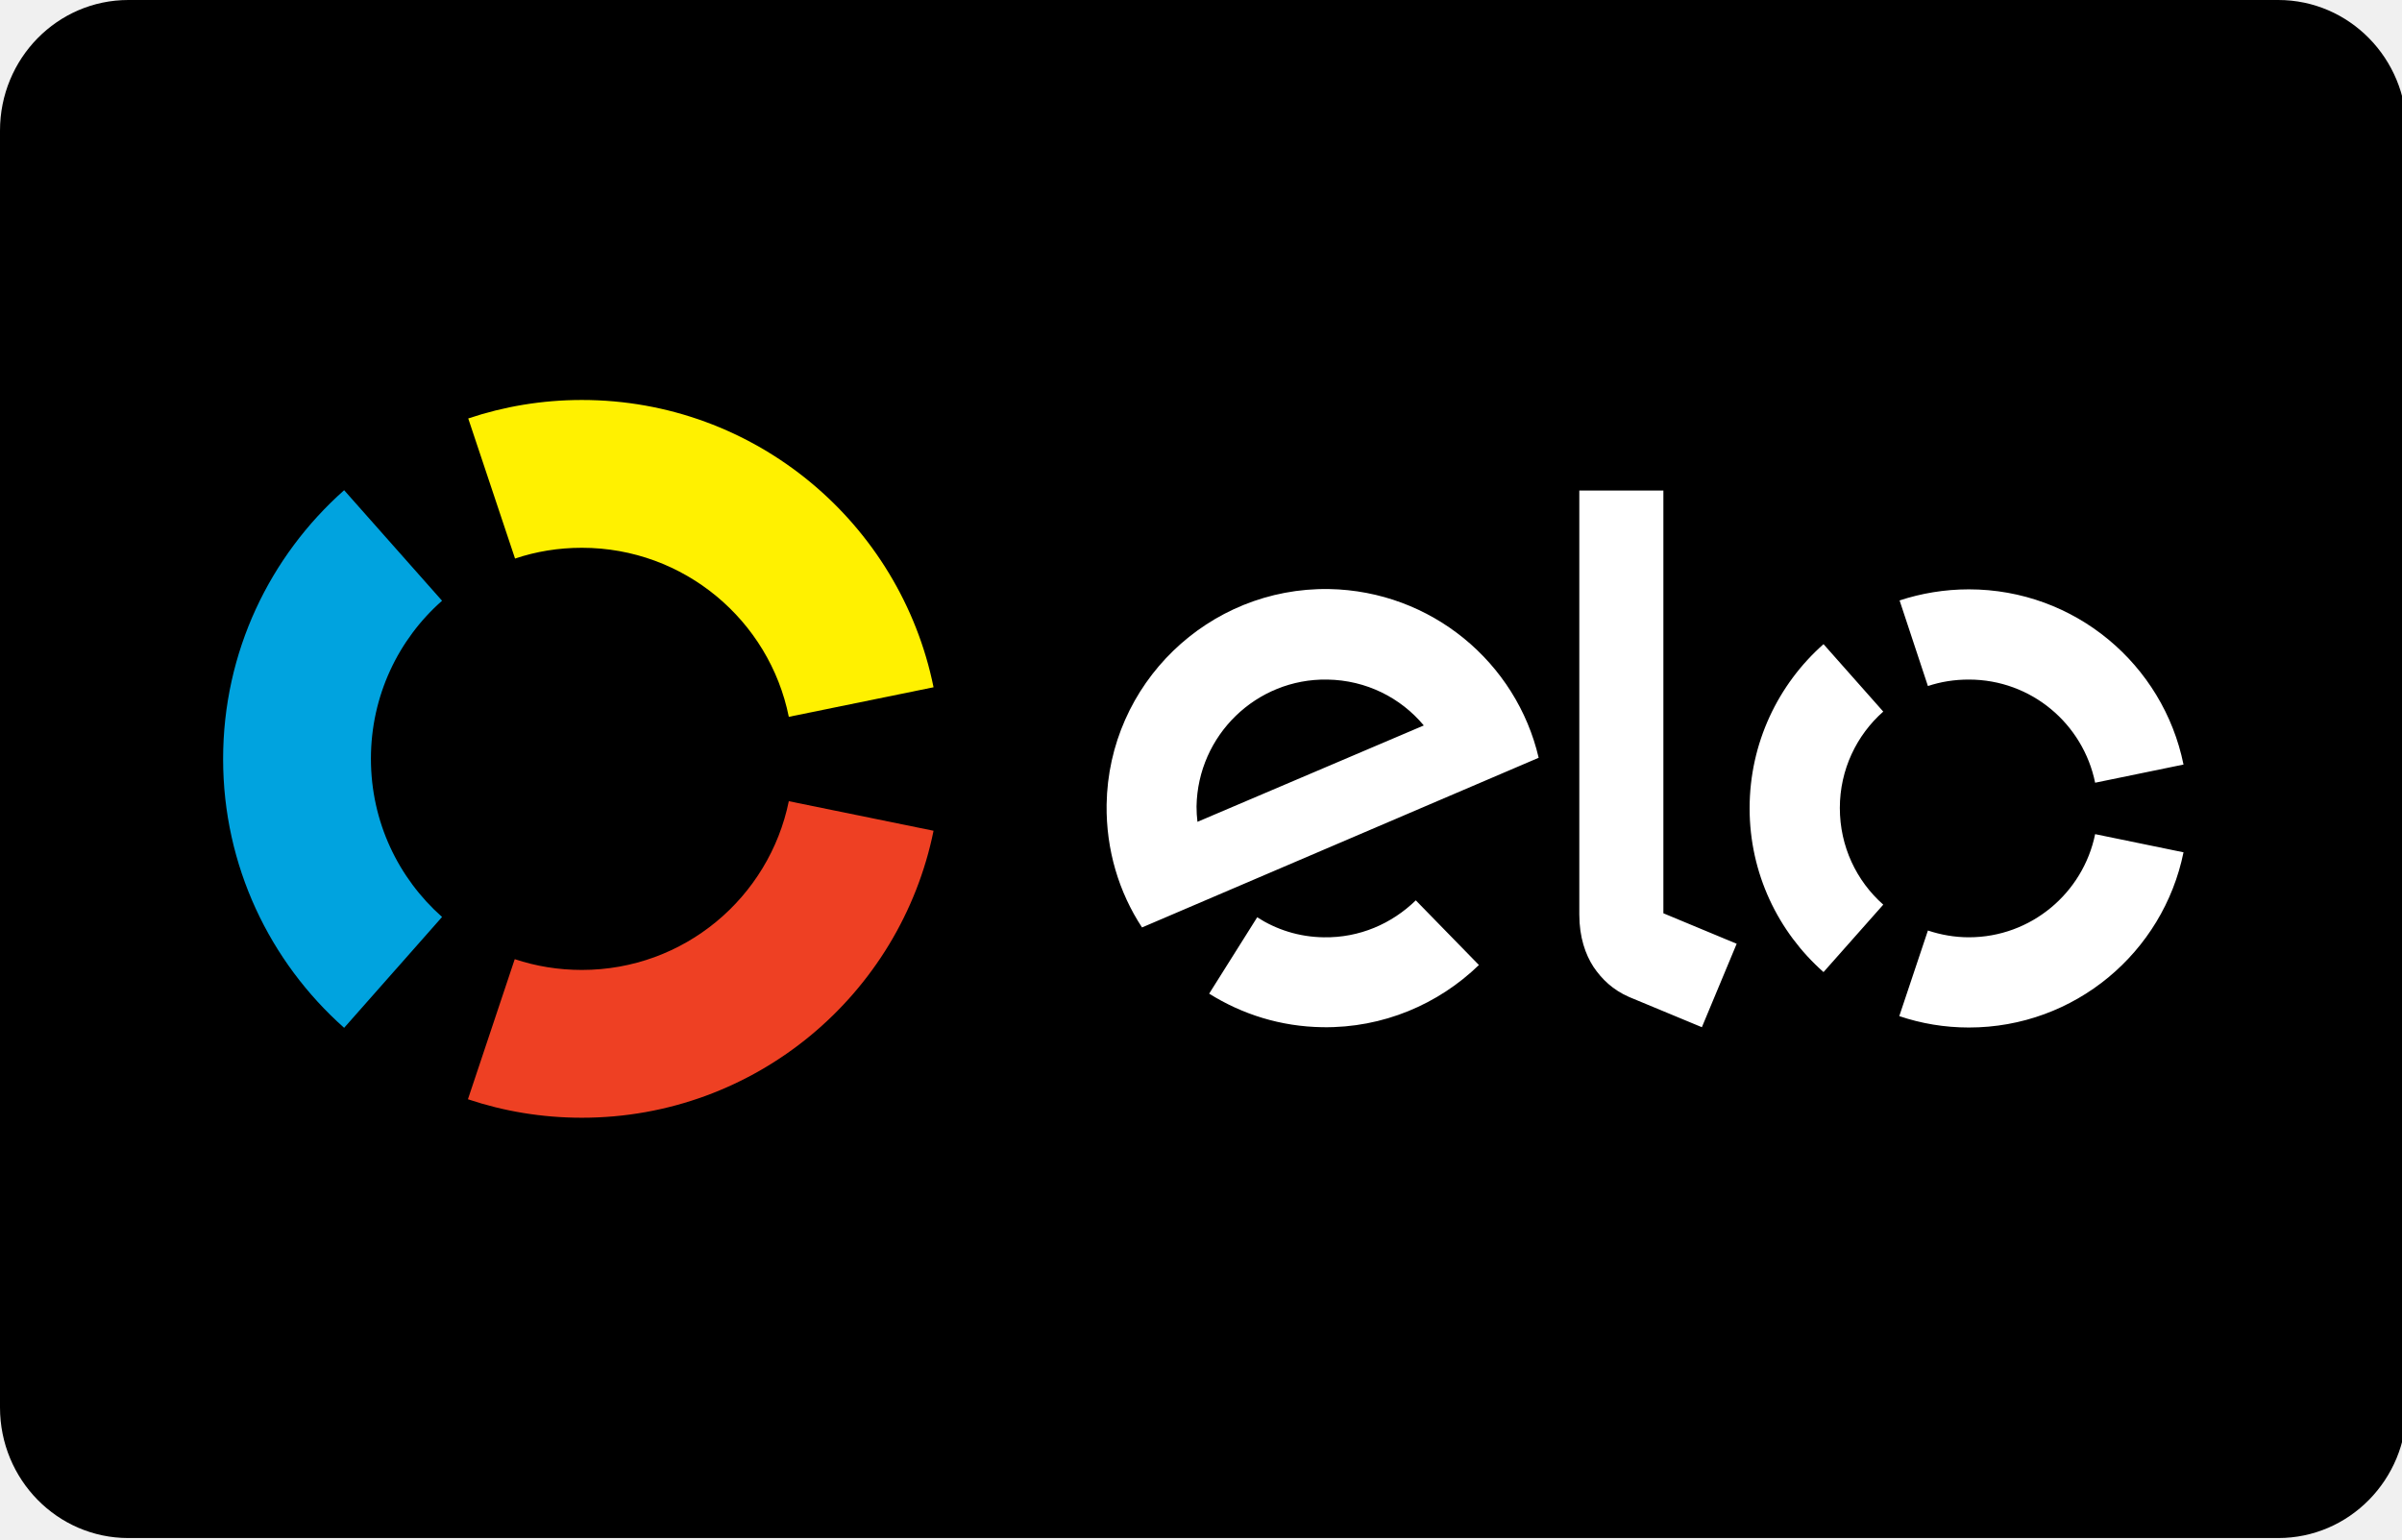
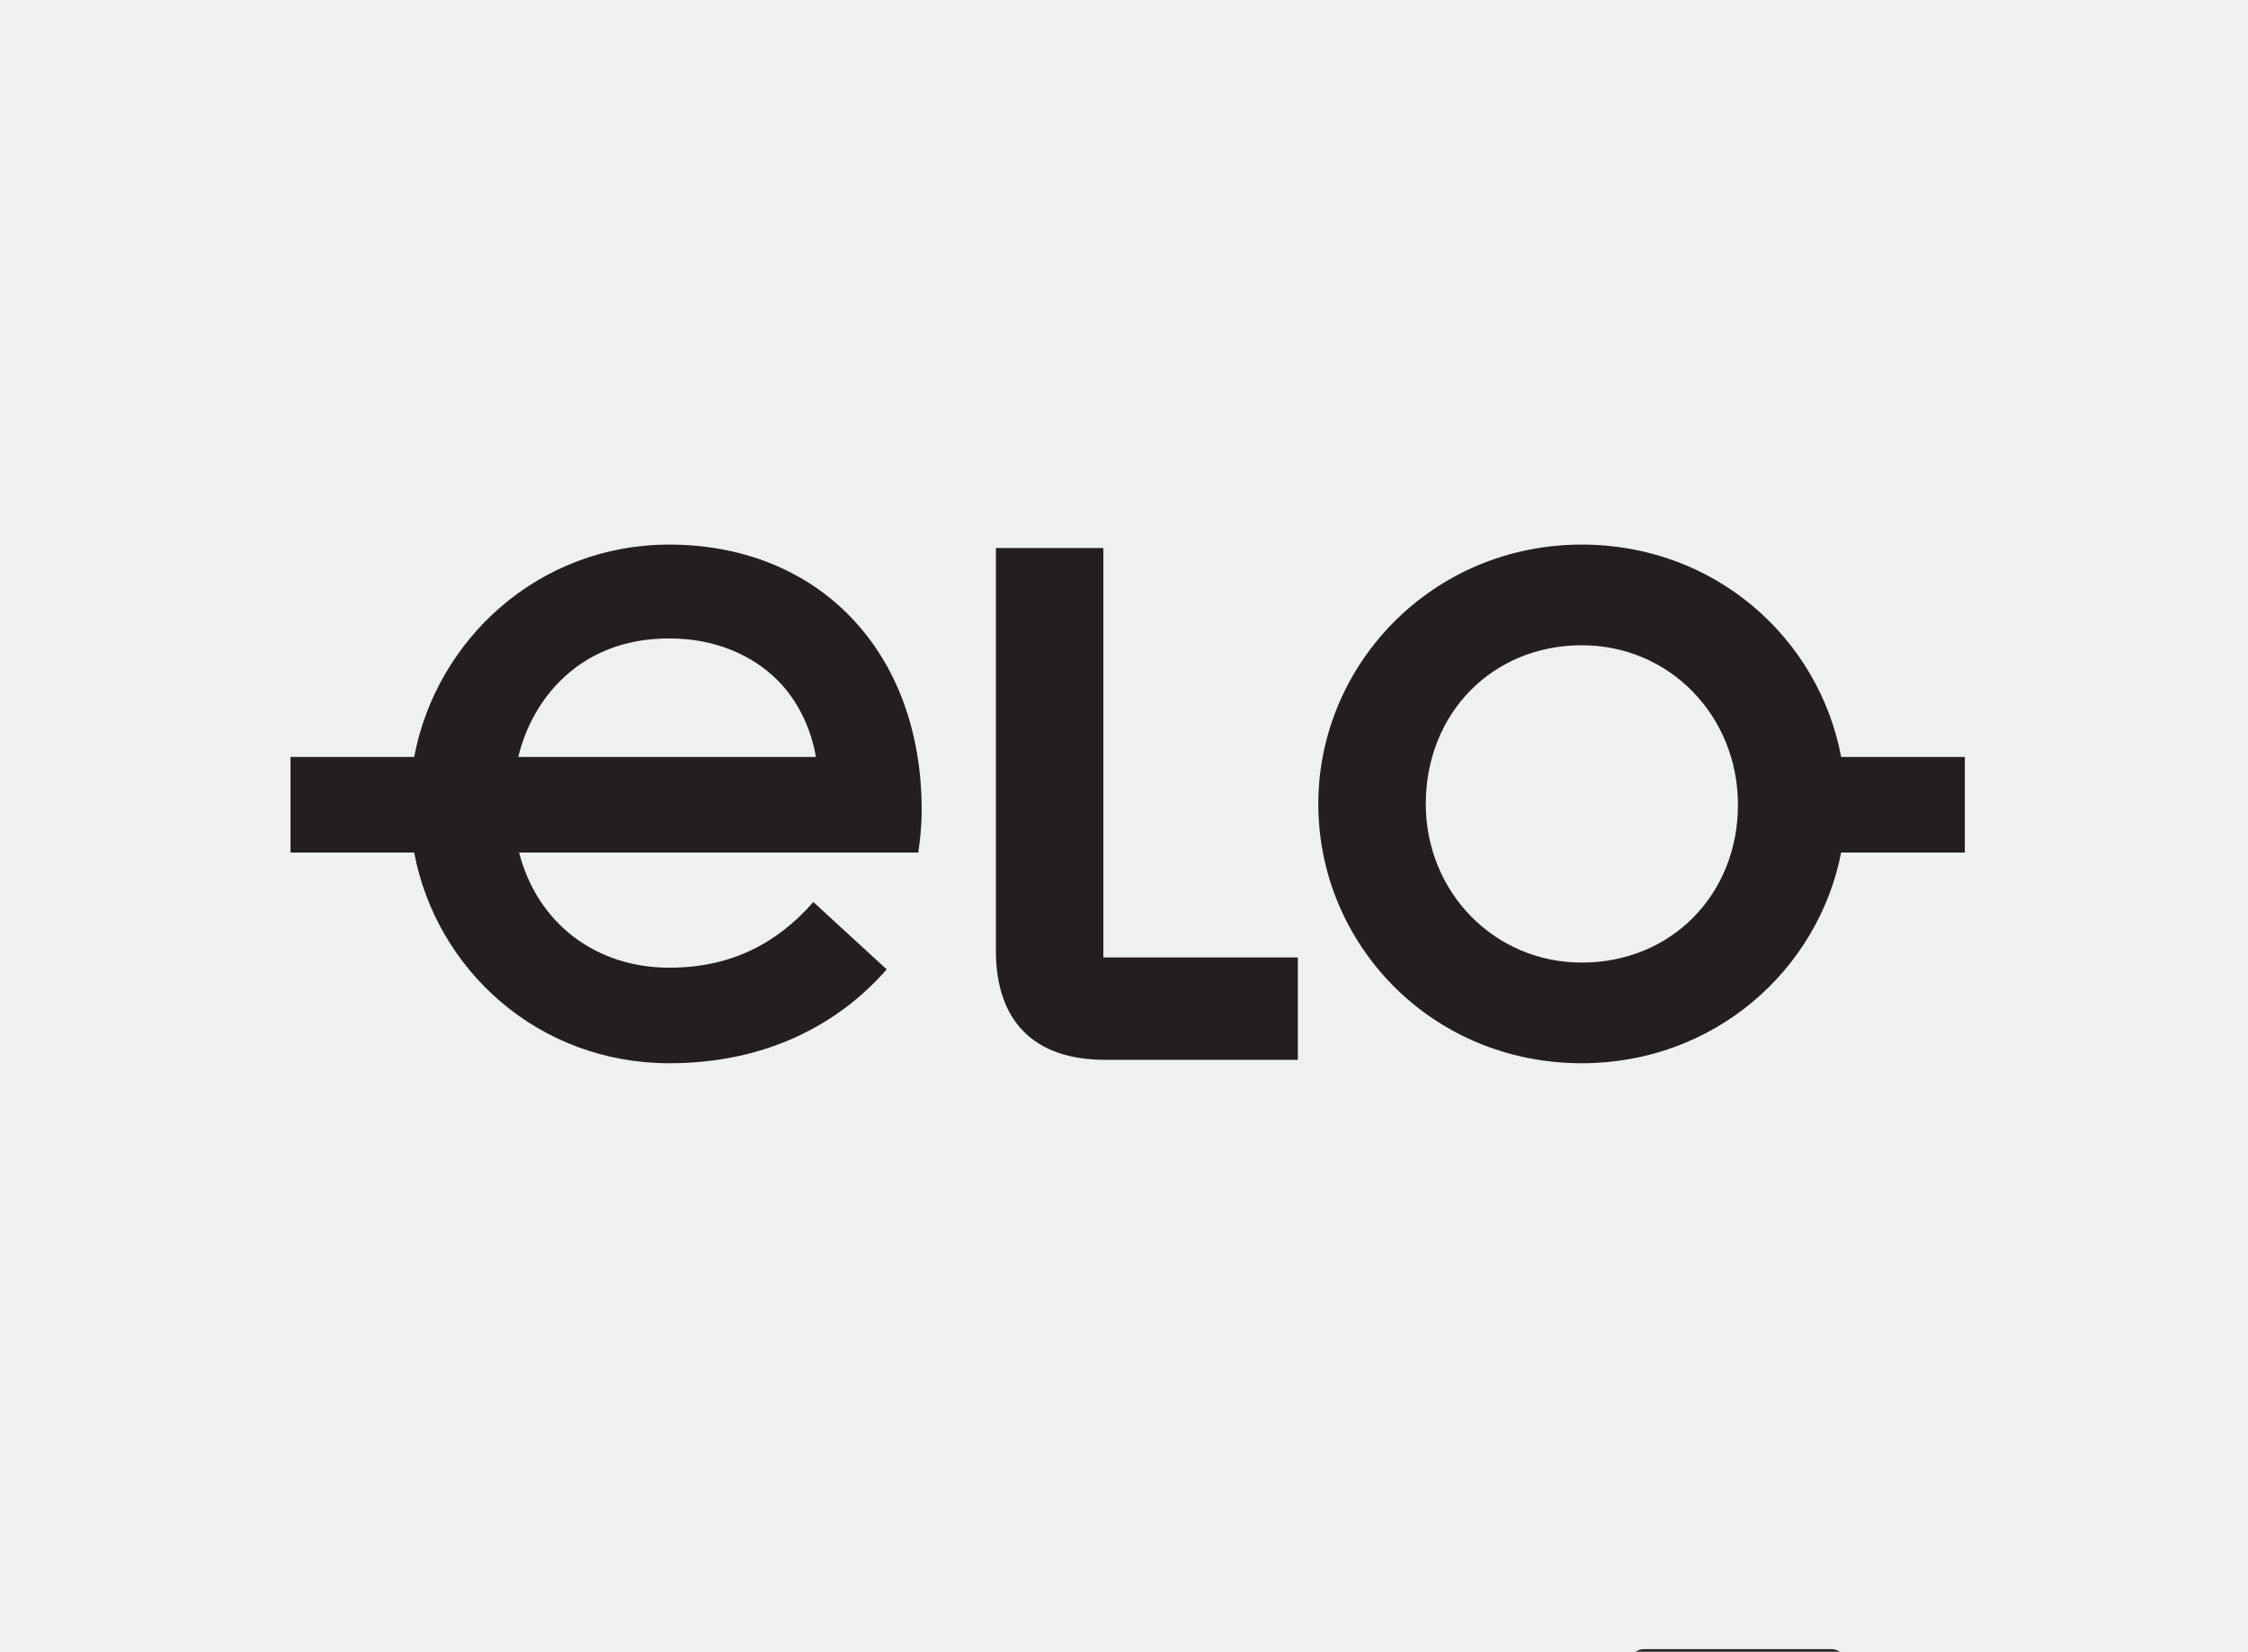
- <svg xmlns="http://www.w3.org/2000/svg" width="780" height="500" enable-background="new 0 0 780 500" version="1.1" viewBox="0 0 780 500" xml:space="preserve">
-   <path d="M41.68,0h698.14c23.027,0,41.68,18.983,41.68,42.42v414.66c0,23.437-18.652,42.42-41.68,42.42H41.68    C18.652,499.5,0,480.517,0,457.08V42.42C0,18.983,18.652,0,41.68,0z" />
-   <path d="m167.25 181.4c6.8-2.3 14.1-3.5 21.7-3.5 33.2 0 60.9 23.601 67.2 54.9l47-9.6c-10.8-53.2-57.8-93.301-114.2-93.301-12.9 0-25.3 2.101-36.9 6l15.2 45.501z" fill="#FFF100" />
-   <path d="m111.75 333.8l31.8-36c-14.2-12.6-23.1-30.9-23.1-51.4 0-20.399 8.9-38.8 23.1-51.3l-31.8-35.899c-24.1 21.399-39.3 52.5-39.3 87.3 0 34.699 15.2 65.898 39.3 87.299z" fill="#00A3DF" />
-   <path d="m256.15 260.2c-6.4 31.3-34 54.8-67.2 54.8-7.6 0-14.9-1.2-21.8-3.5l-15.2 45.5c11.6 3.899 24.1 6 37 6 56.4 0 103.4-40 114.2-93.2l-47-9.6z" fill="#EE4023" />
-   <path d="m459.75 292.4c-7.8 7.601-18.3 12.2-29.9 12-8-0.1-15.399-2.5-21.6-6.5l-15.601 24.801c10.7 6.699 23.2 10.699 36.801 10.899 19.699 0.3 37.699-7.5 50.8-20.2l-20.5-21zm-28.2-101.1c-39.2-0.6-71.6 30.8-72.2 70-0.2 14.7 4 28.5 11.5 39.9l128.8-55.101c-7.2-30.899-34.8-54.2-68.1-54.799m-42.7 75.599c-0.2-1.6-0.3-3.3-0.3-5 0.4-23.1 19.4-41.6 42.5-41.199 12.6 0.199 23.8 5.899 31.3 14.899l-73.5 31.3zm151.3-107.6v137.3l23.801 9.9-11.301 27.1-23.6-9.8c-5.3-2.3-8.9-5.8-11.6-9.8-2.601-4-4.601-9.601-4.601-17v-137.7h27.301zm85.901 63.5c4.2-1.4 8.6-2.1 13.3-2.1 20.3 0 37.101 14.399 41 33.5l28.7-5.9c-6.6-32.5-35.3-56.9-69.7-56.9-7.899 0-15.5 1.301-22.5 3.601l9.2 27.799zm-33.901 92.9l19.4-21.9c-8.7-7.7-14.1-18.9-14.1-31.4s5.5-23.699 14.1-31.3l-19.4-21.899c-14.699 13-24 32.1-24 53.3s9.301 40.199 24 53.199zm88.201-44.801c-3.899 19.101-20.8 33.5-41 33.5-4.6 0-9.1-0.8-13.3-2.199l-9.3 27.8c7.1 2.399 14.7 3.7 22.6 3.7 34.4 0 63.101-24.4 69.7-56.9l-28.7-5.901z" fill="#fff" />
+ <svg xmlns="http://www.w3.org/2000/svg" viewBox="0 0 1386.8 1018.836" height="1018.836" width="1386.8" xml:space="preserve" id="svg2" version="1.1">
+   <defs id="defs6">
+     <clipPath id="clipPath18" clipPathUnits="userSpaceOnUse">
+       <path id="path16" d="M 0,764.127 H 1040.1 V 0 H 0 Z" />
+     </clipPath>
+   </defs>
+   <g transform="matrix(1.333333,0,0,-1.333333,0,1018.836)" id="g10">
+     <g id="g12">
+       <g clip-path="url(#clipPath18)" id="g14">
+         <g transform="translate(731.897,318.8083)" id="g20">
+           <path id="path22" style="fill:#231f20;fill-opacity:1;fill-rule:nonzero;stroke:none" stroke-linejoin="round" stroke-linecap="round" d="m 0,0 c 41.435,0 72.217,31.572 72.217,73.007 0,41.045 -31.569,73.801 -72.217,73.801 -41.438,0 -72.22,-31.572 -72.22,-73.404 C -72.22,32.756 -40.648,0 0,0 m -121.944,73.404 c 0,64.325 52.485,119.97 121.944,119.97 61.564,0 109.708,-43.409 119.97,-98.264 h 57.223 V 50.908 H 119.97 C 109.314,-3.551 61.168,-46.567 0,-46.567 c -69.853,0 -121.944,55.249 -121.944,119.971 m -149.177,118.393 h 49.726 V 2.367 h 89.978 v -47.356 h -89.189 c -32.755,0 -50.515,17.758 -50.515,50.514 z M -354.389,95.11 c -2.369,13.811 -8.683,26.441 -17.76,35.517 -11.838,11.839 -29.203,19.338 -50.119,19.338 -20.916,0 -37.886,-7.105 -50.514,-19.732 -8.683,-8.682 -15.786,-20.522 -19.337,-35.123 z m -243.1,0 h 57.223 c 10.261,54.459 57.618,98.264 117.998,98.264 68.668,0 116.814,-48.937 116.814,-122.734 0,-7.892 -0.79,-14.207 -1.579,-19.732 h -184.691 c 8.681,-33.543 36.307,-53.275 69.456,-53.275 28.414,0 49.725,11.049 66.695,30.385 l 33.938,-31.175 c -22.494,-25.651 -56.039,-43.41 -100.633,-43.41 -60.38,0 -107.737,43.016 -117.998,97.475 h -57.223 z" />
+         </g>
+         <g transform="translate(753.655,-13.01)" id="g24">
+           <rect id="rect24" style="fill:#231f20;fill-opacity:1;fill-rule:nonzero;stroke:none" x="0" y="0" width="100.727" height="14.173" rx="7" ry="7" />
+         </g>
+       </g>
+     </g>
+   </g>
</svg>
